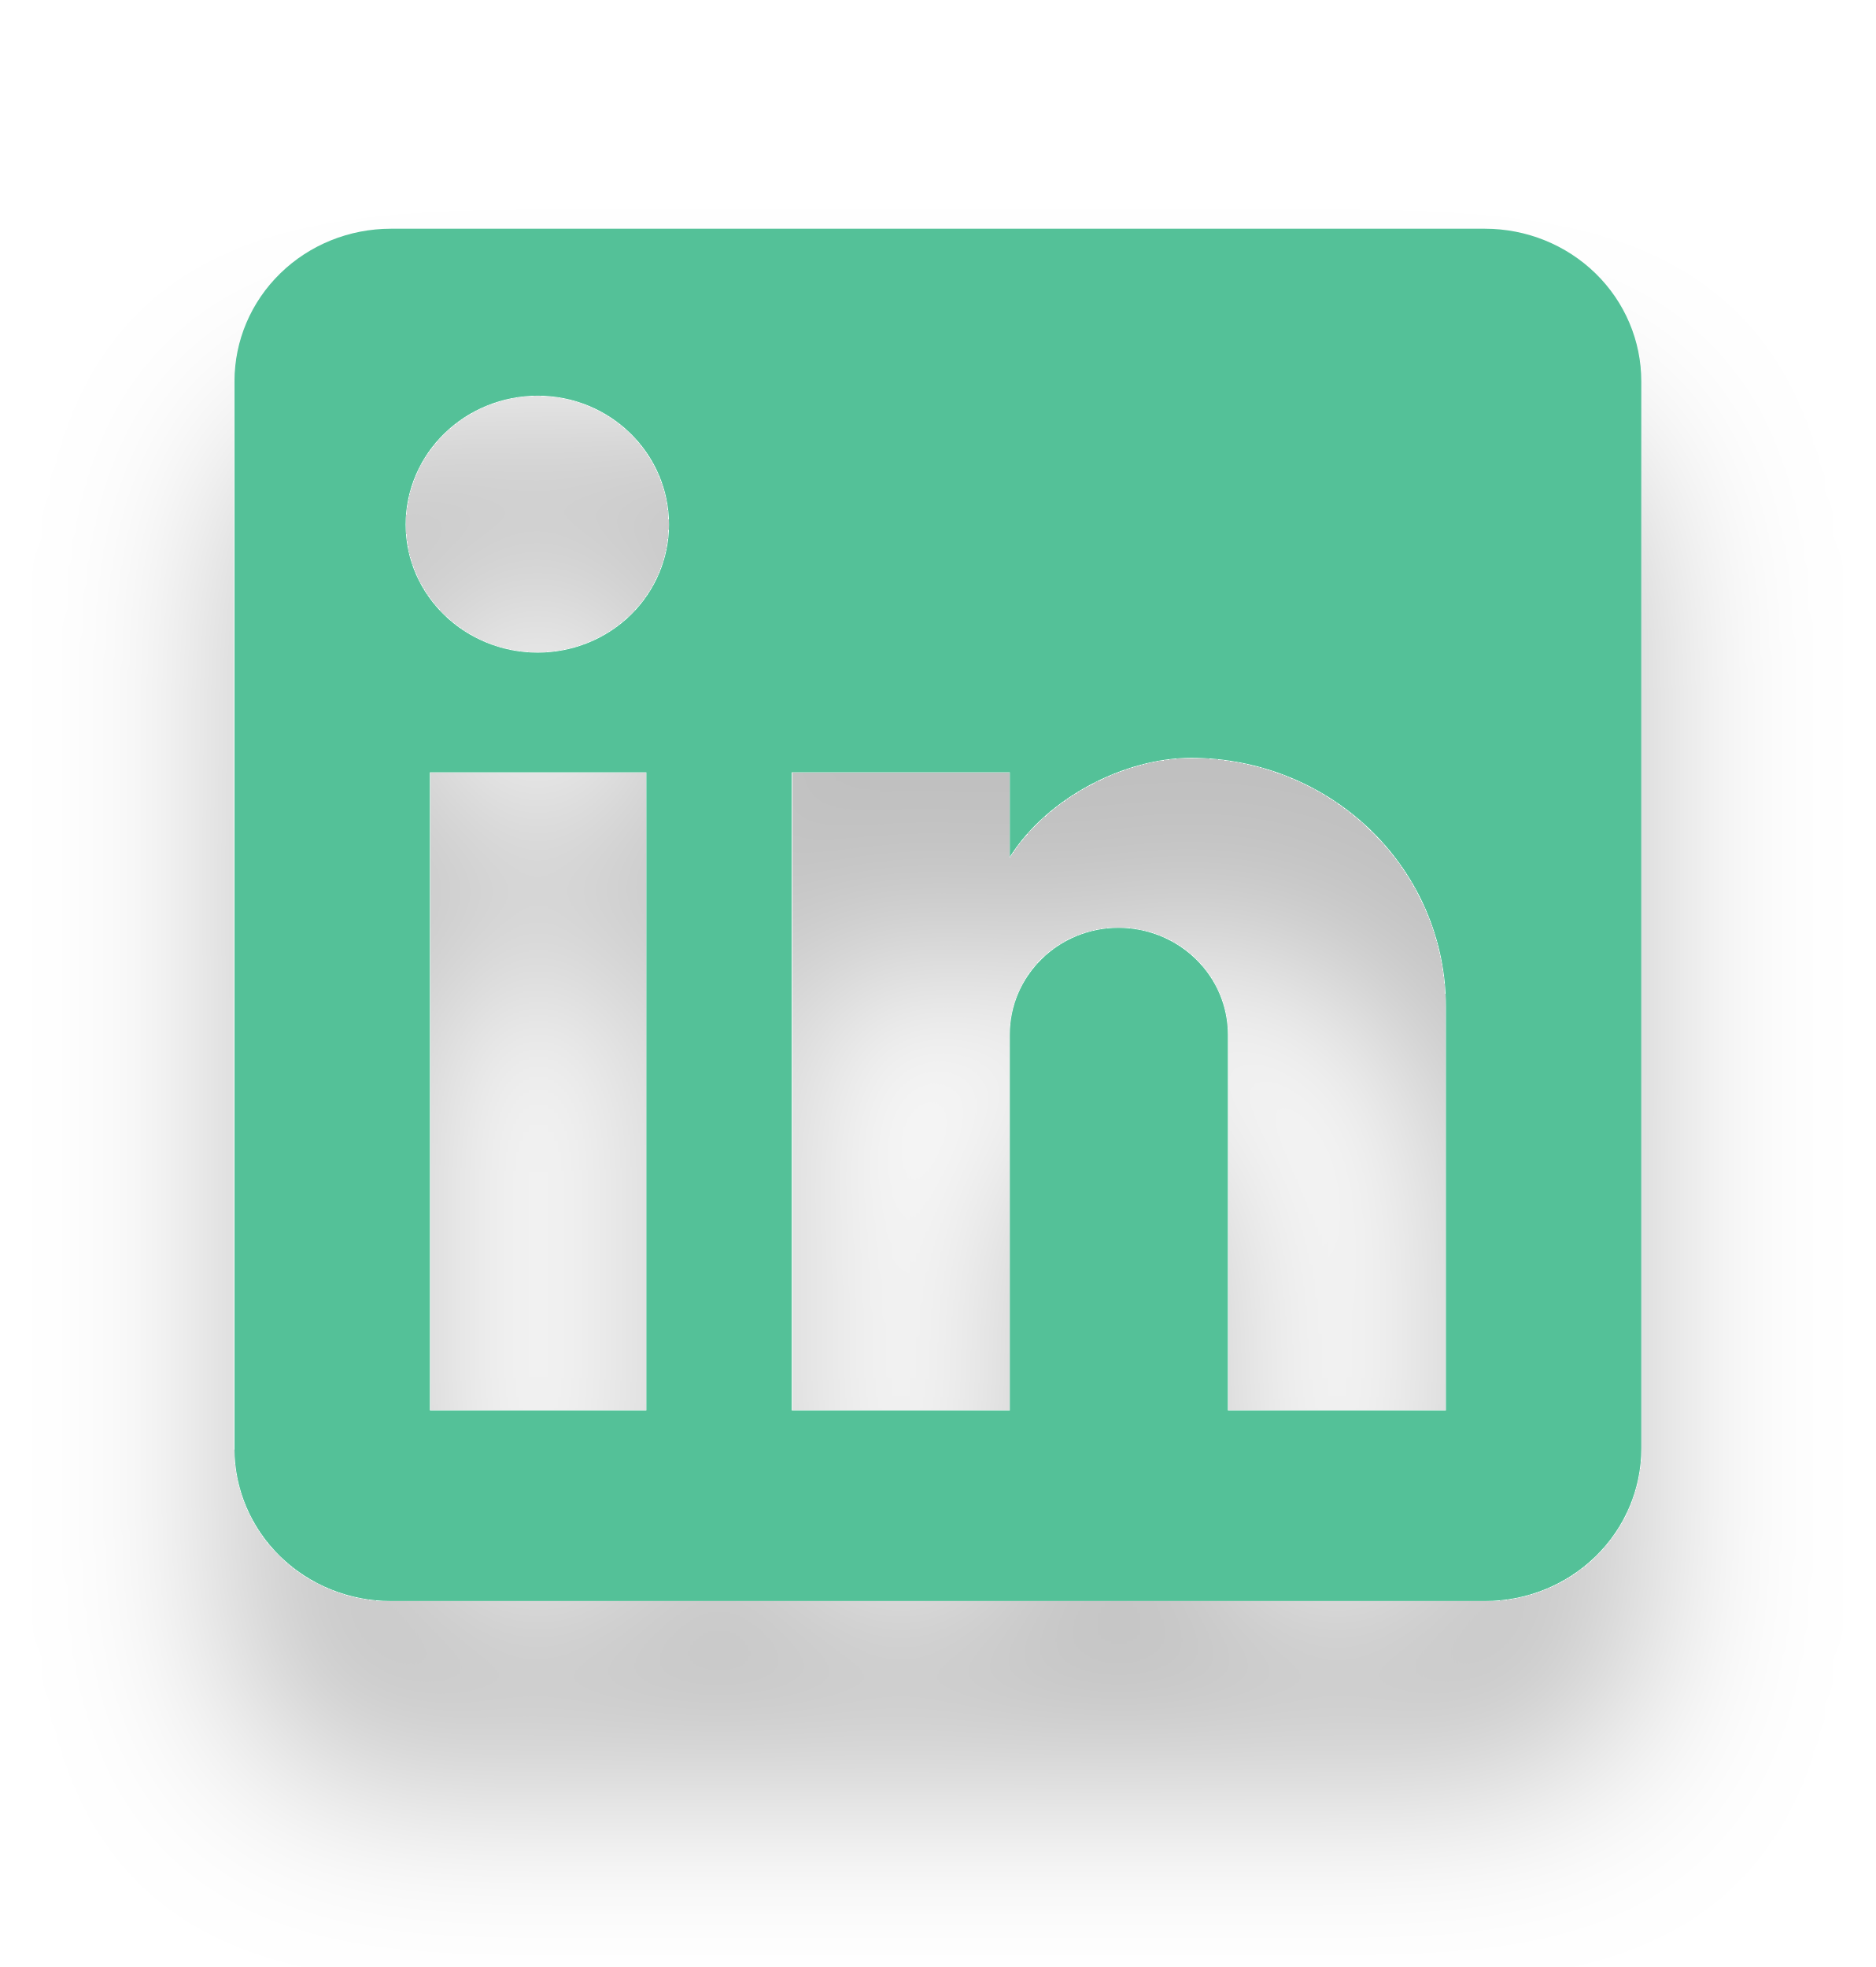
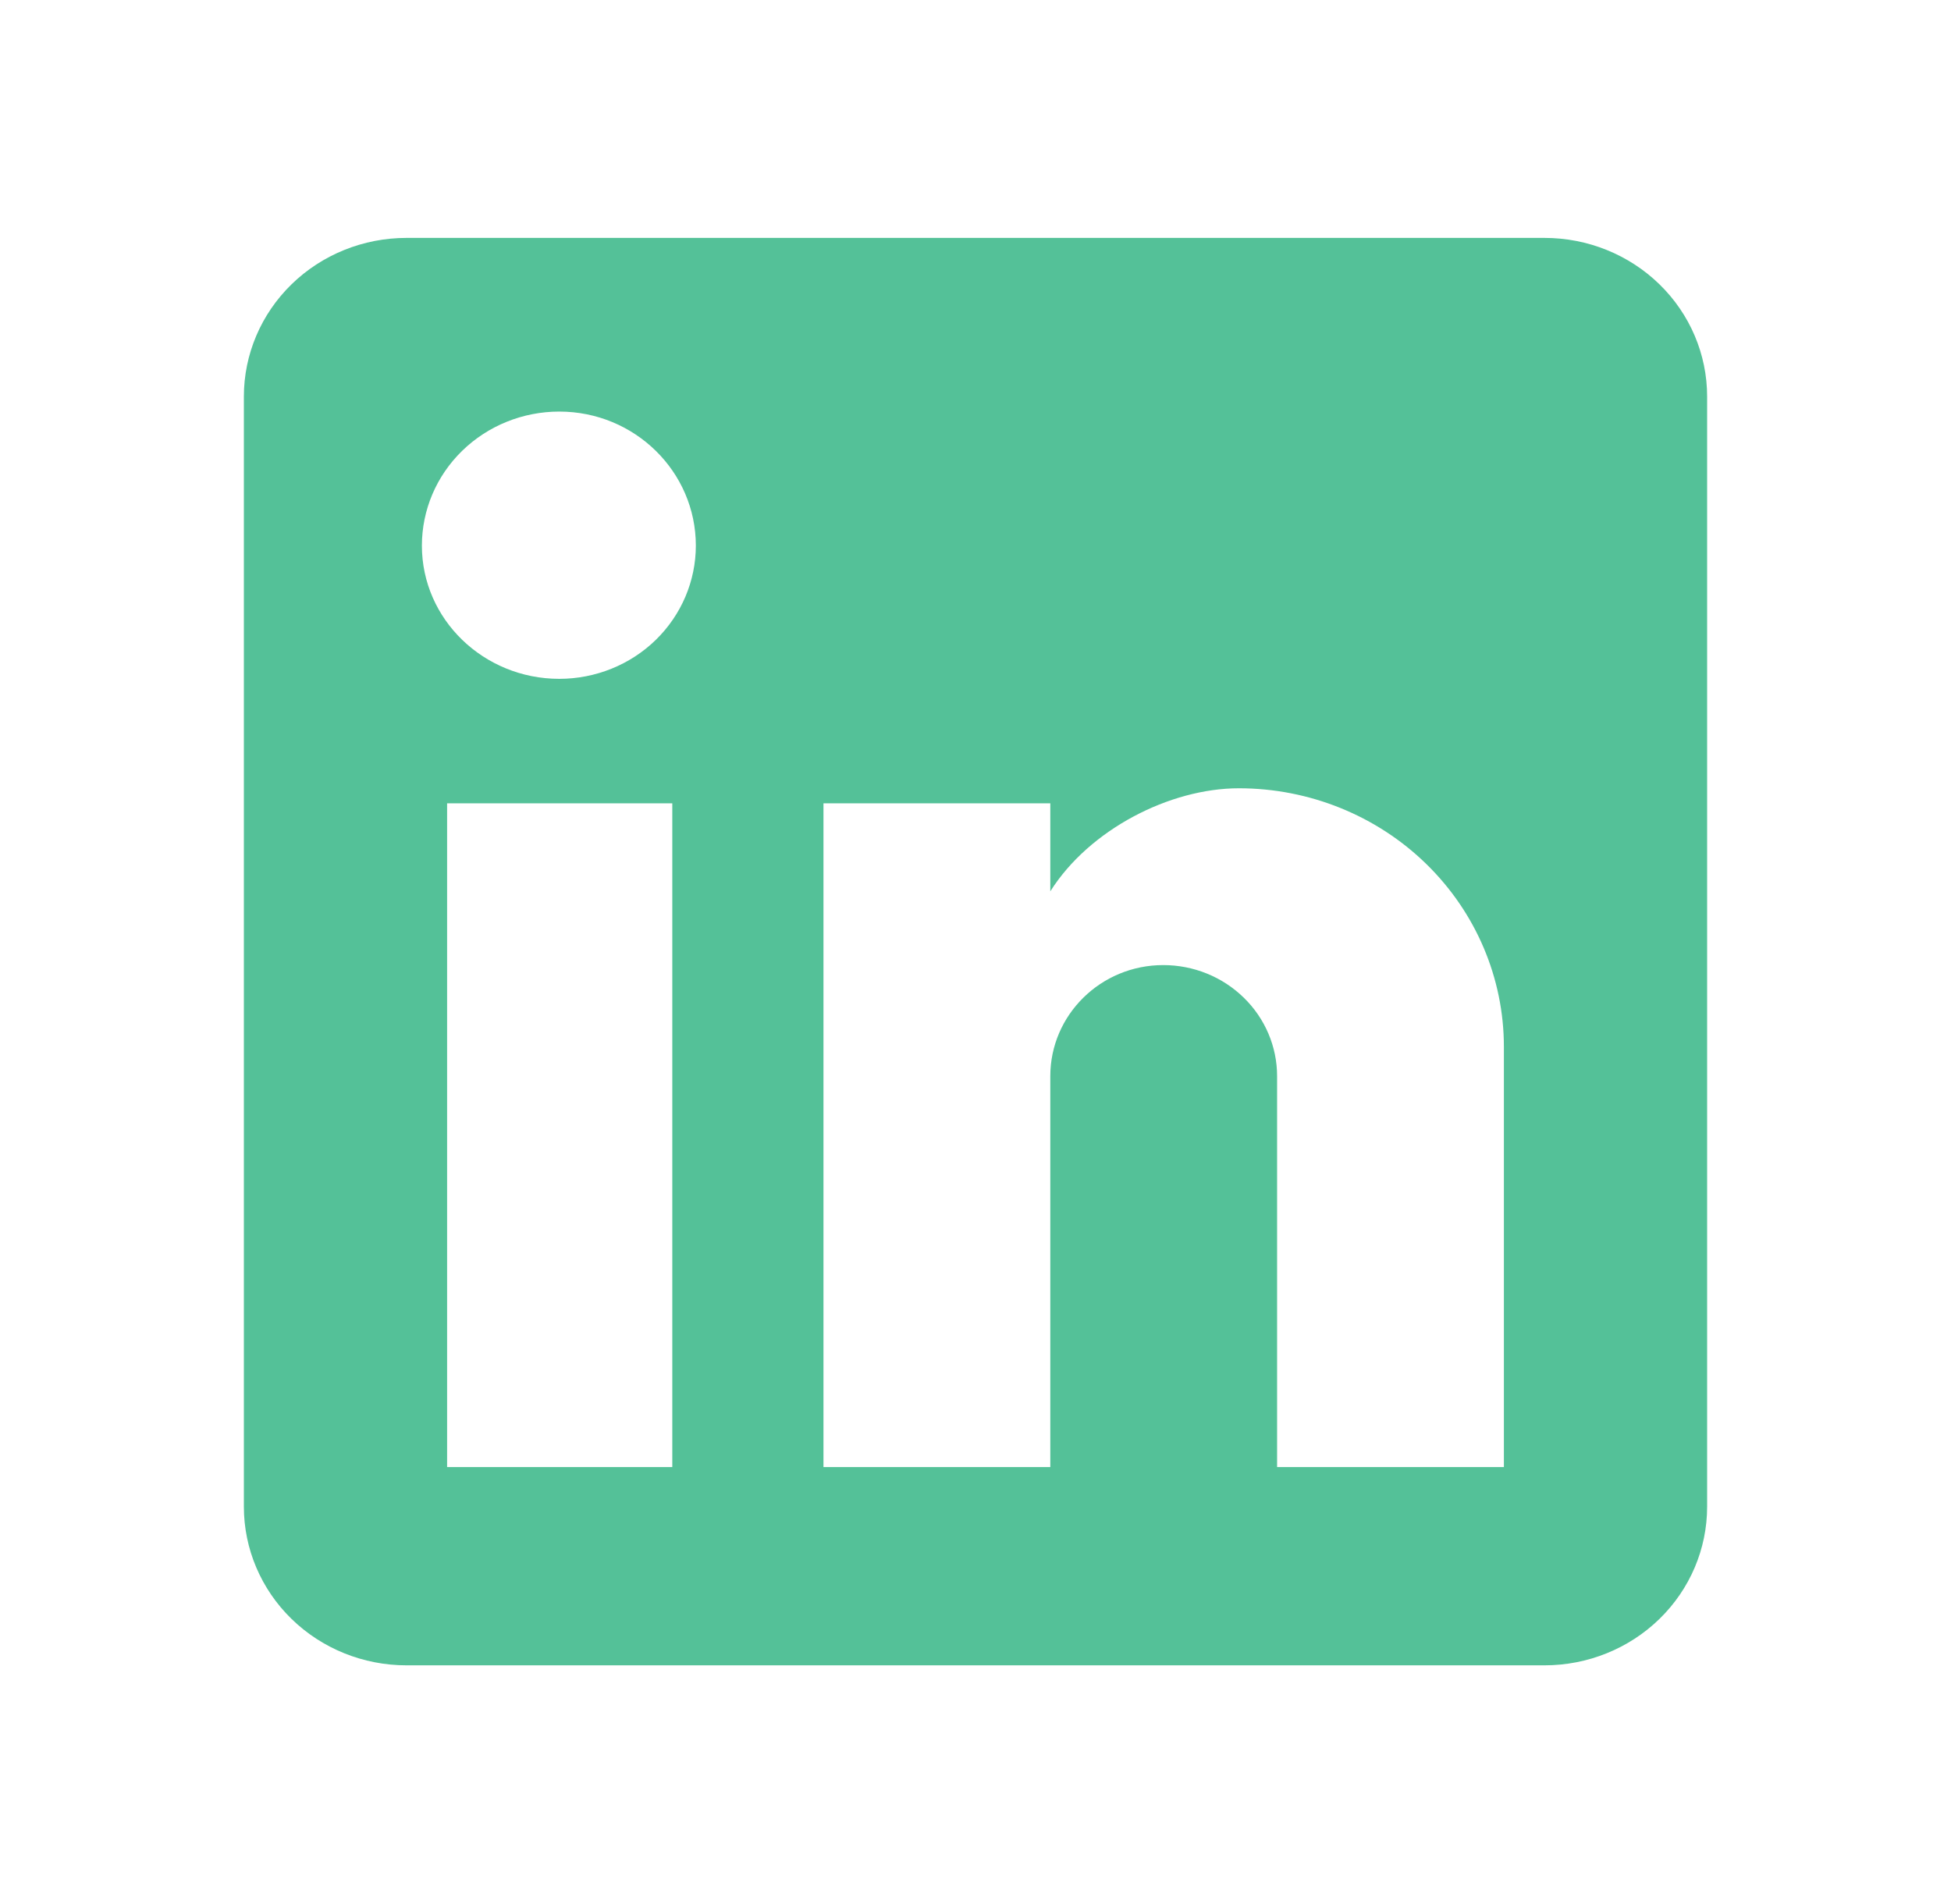
- <svg xmlns="http://www.w3.org/2000/svg" width="41" height="43" viewBox="0 0 41 43" fill="none">
-   <g filter="url(#filter0_d_15_40)">
-     <path d="M32.458 5C33.364 5 34.233 5.351 34.874 5.976C35.515 6.601 35.875 7.449 35.875 8.333V31.667C35.875 32.551 35.515 33.399 34.874 34.024C34.233 34.649 33.364 35 32.458 35H8.542C7.636 35 6.766 34.649 6.126 34.024C5.485 33.399 5.125 32.551 5.125 31.667V8.333C5.125 7.449 5.485 6.601 6.126 5.976C6.766 5.351 7.636 5 8.542 5H32.458ZM31.604 30.833V22C31.604 20.559 31.017 19.177 29.973 18.158C28.929 17.139 27.512 16.567 26.035 16.567C24.583 16.567 22.892 17.433 22.072 18.733V16.883H17.305V30.833H22.072V22.617C22.072 21.333 23.131 20.283 24.446 20.283C25.081 20.283 25.689 20.529 26.137 20.967C26.586 21.404 26.838 21.998 26.838 22.617V30.833H31.604ZM11.753 14.267C12.514 14.267 13.245 13.972 13.783 13.447C14.321 12.921 14.623 12.209 14.623 11.467C14.623 9.917 13.342 8.65 11.753 8.65C10.988 8.65 10.253 8.947 9.712 9.475C9.17 10.003 8.866 10.72 8.866 11.467C8.866 13.017 10.165 14.267 11.753 14.267ZM14.128 30.833V16.883H9.396V30.833H14.128Z" fill="#54C198" />
-   </g>
-   <defs>
-     <filter id="filter0_d_15_40" x="-4" y="0" width="49" height="48" filterUnits="userSpaceOnUse" color-interpolation-filters="sRGB">
-       <feFlood flood-opacity="0" result="BackgroundImageFix" />
-       <feColorMatrix in="SourceAlpha" type="matrix" values="0 0 0 0 0 0 0 0 0 0 0 0 0 0 0 0 0 0 127 0" result="hardAlpha" />
-       <feOffset dy="4" />
-       <feGaussianBlur stdDeviation="2" />
-       <feComposite in2="hardAlpha" operator="out" />
-       <feColorMatrix type="matrix" values="0 0 0 0 0 0 0 0 0 0 0 0 0 0 0 0 0 0 0.25 0" />
-       <feBlend mode="normal" in2="BackgroundImageFix" result="effect1_dropShadow_15_40" />
-       <feBlend mode="normal" in="SourceGraphic" in2="effect1_dropShadow_15_40" result="shape" />
-     </filter>
-   </defs>
+ <svg xmlns="http://www.w3.org/2000/svg" width="41" height="40" viewBox="0 0 41 40" fill="none">
+   <path d="M32.458 5C33.364 5 34.233 5.351 34.874 5.976C35.515 6.601 35.875 7.449 35.875 8.333V31.667C35.875 32.551 35.515 33.399 34.874 34.024C34.233 34.649 33.364 35 32.458 35H8.542C7.636 35 6.766 34.649 6.126 34.024C5.485 33.399 5.125 32.551 5.125 31.667V8.333C5.125 7.449 5.485 6.601 6.126 5.976C6.766 5.351 7.636 5 8.542 5H32.458ZM31.604 30.833V22C31.604 20.559 31.017 19.177 29.973 18.158C28.929 17.139 27.512 16.567 26.035 16.567C24.583 16.567 22.892 17.433 22.072 18.733V16.883H17.305V30.833H22.072V22.617C22.072 21.333 23.131 20.283 24.446 20.283C25.081 20.283 25.689 20.529 26.137 20.967C26.586 21.404 26.838 21.998 26.838 22.617V30.833H31.604ZM11.753 14.267C12.514 14.267 13.245 13.972 13.783 13.447C14.321 12.921 14.623 12.209 14.623 11.467C14.623 9.917 13.342 8.65 11.753 8.65C10.988 8.65 10.253 8.947 9.712 9.475C9.17 10.003 8.866 10.72 8.866 11.467C8.866 13.017 10.165 14.267 11.753 14.267ZM14.128 30.833V16.883H9.396V30.833H14.128Z" fill="#54C198" />
</svg>
